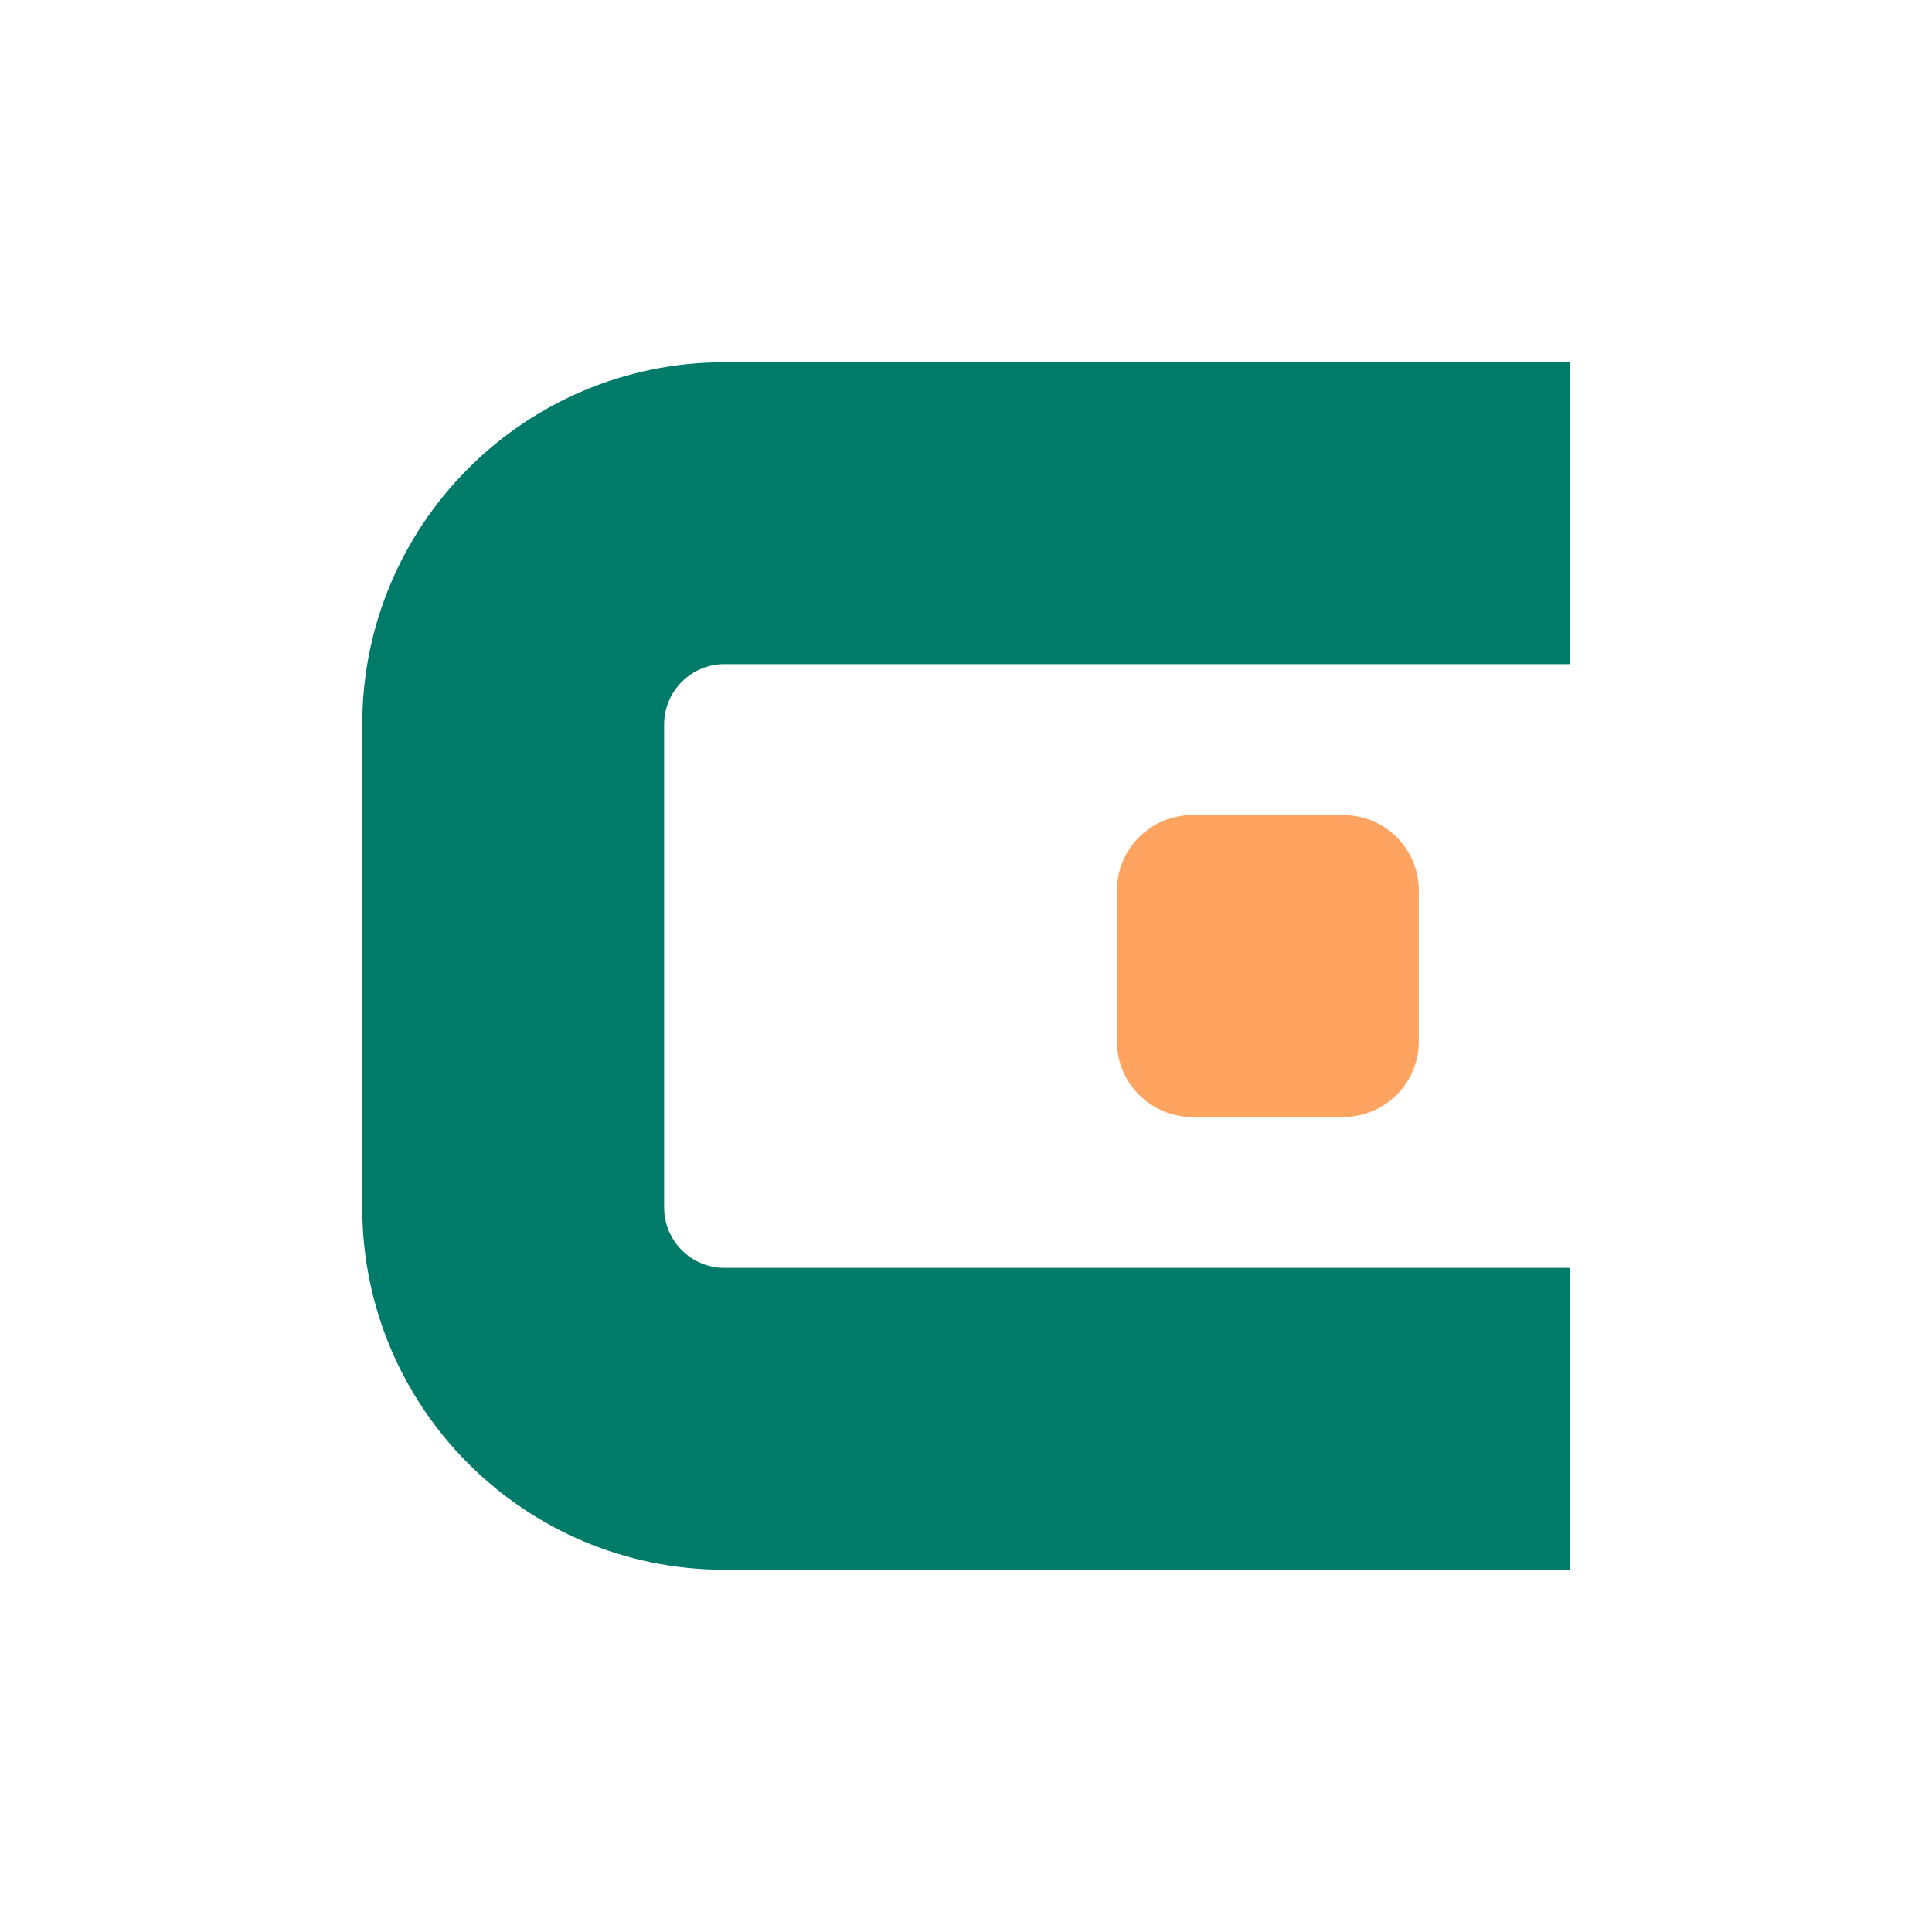
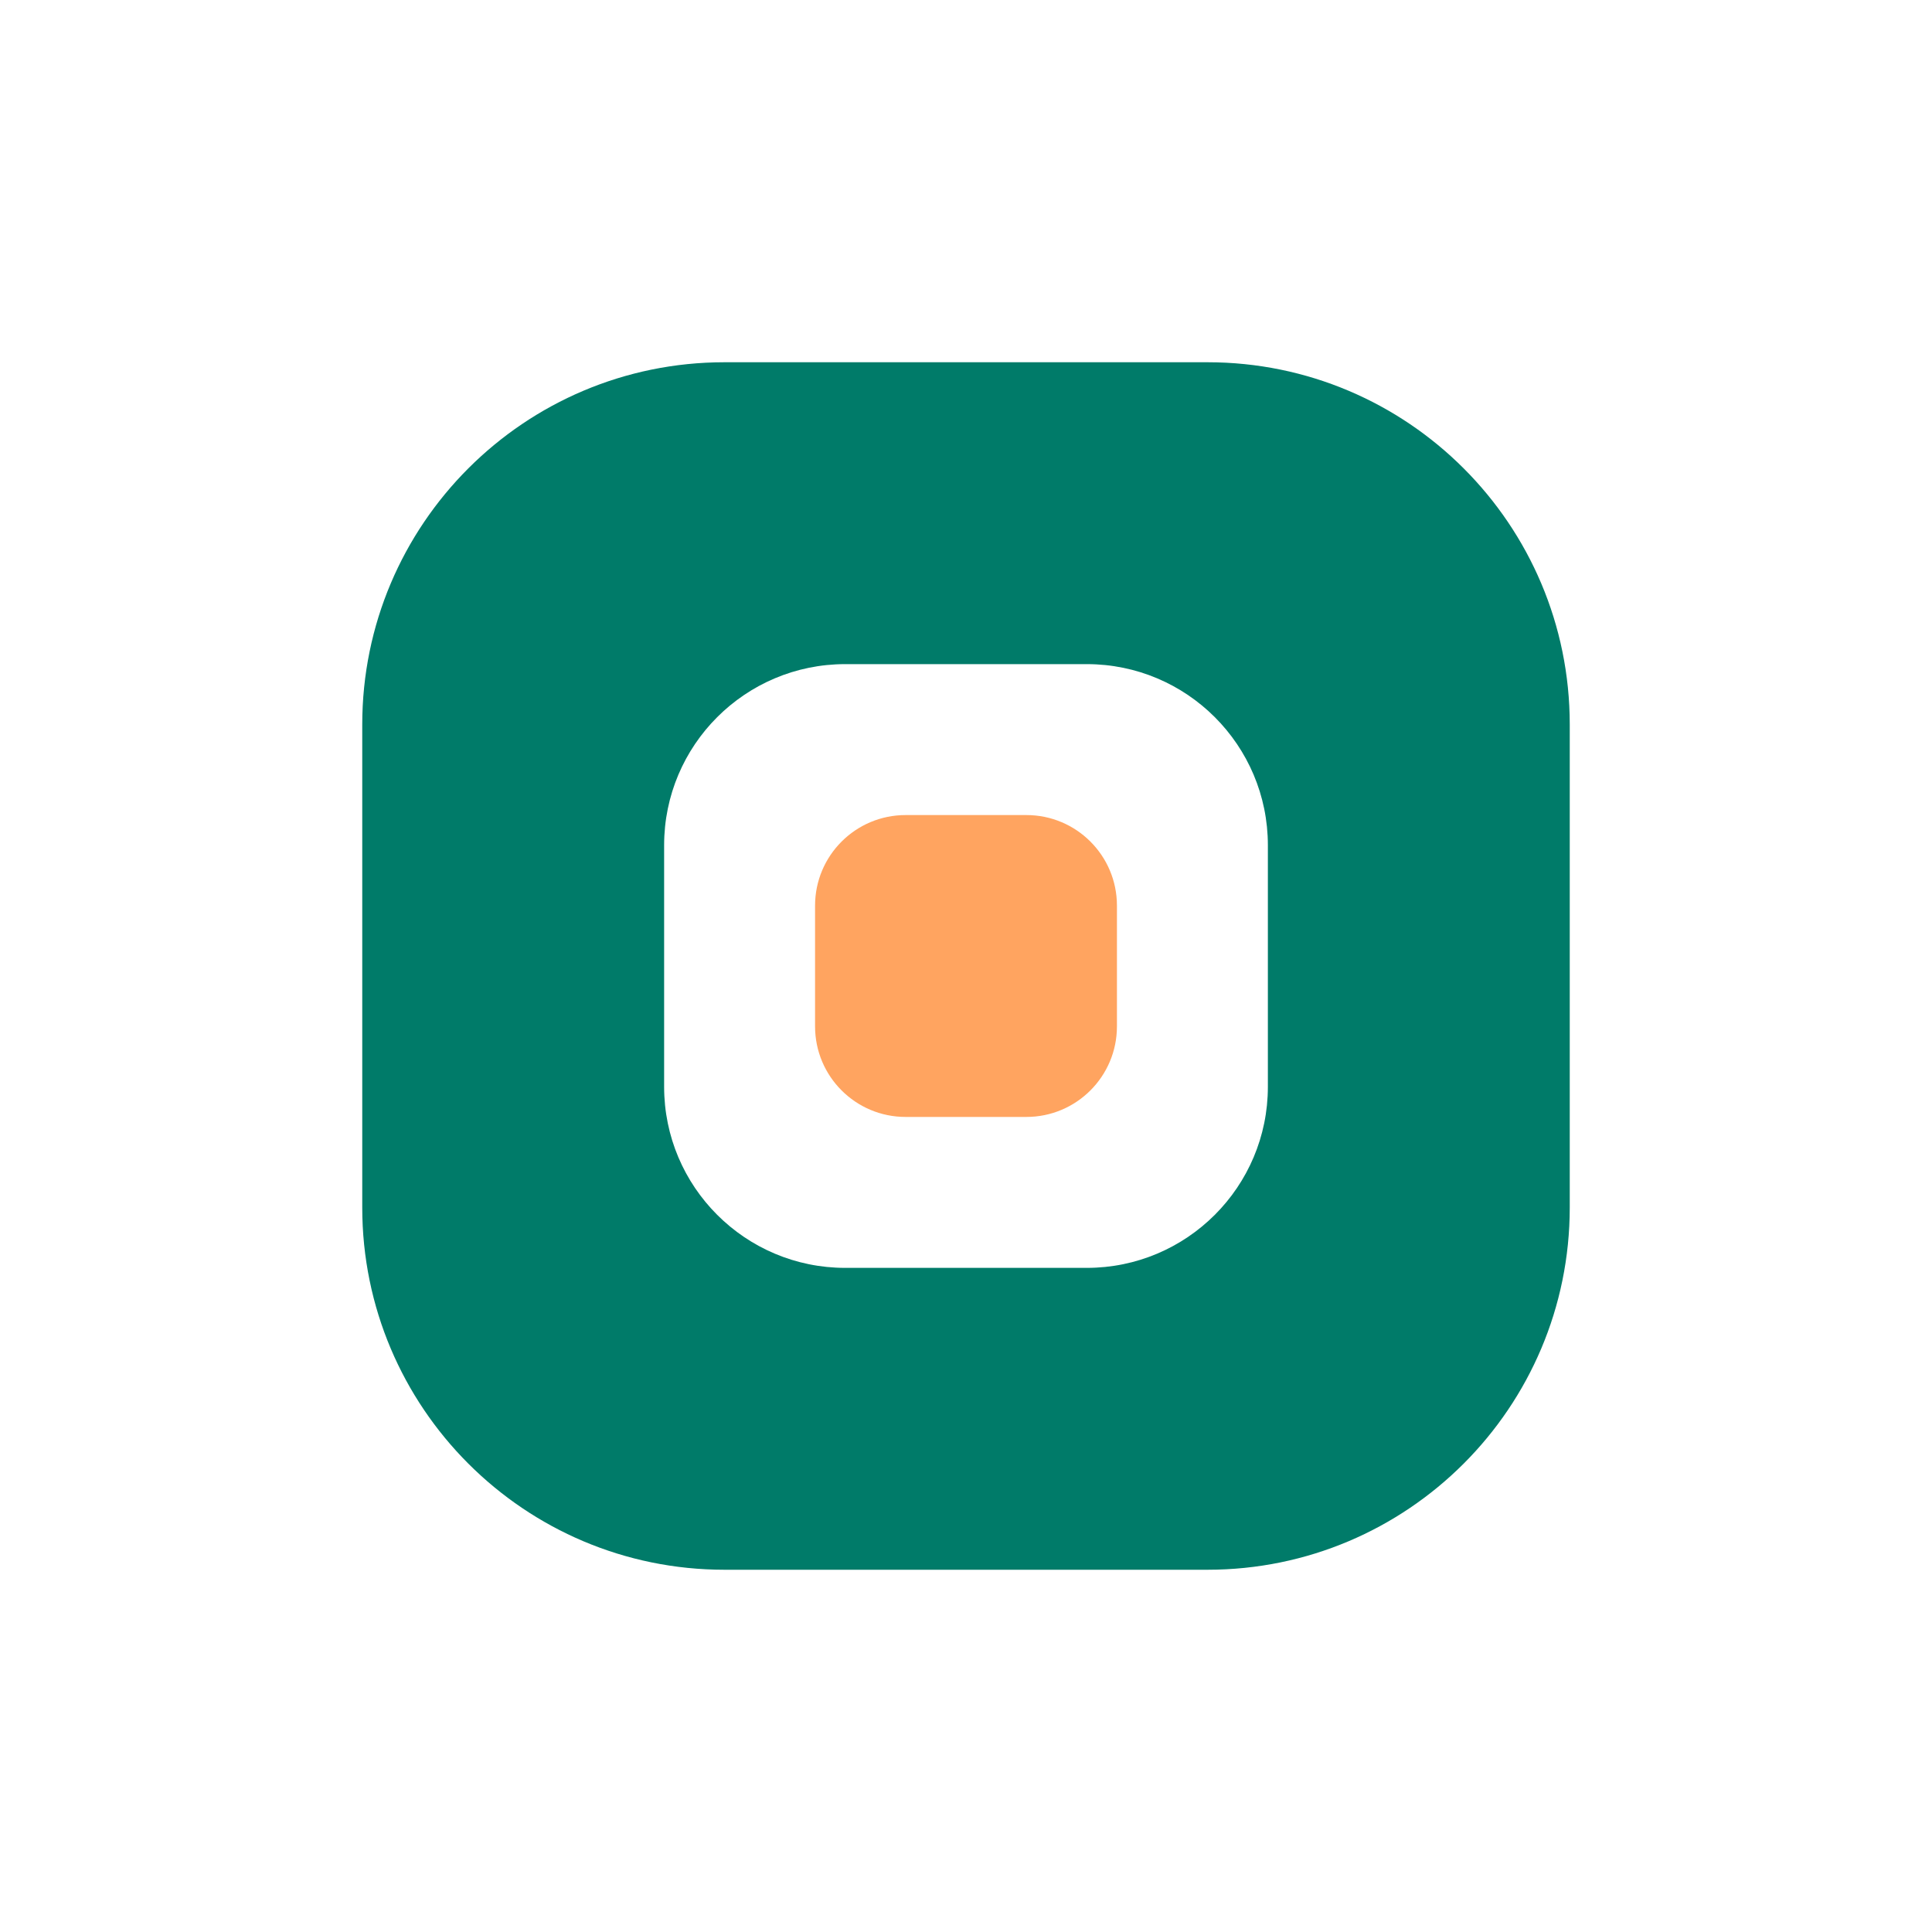
<svg xmlns="http://www.w3.org/2000/svg" width="512" height="512" viewBox="0 0 64 64">
  <g transform="translate(0 0) scale(1)">
-     <path d="M52 12H24A12 12 0 0 0 12 24V40A12 12 0 0 0 24 52H52V42H24A2 2 0 0 1 22 40V24A2 2 0 0 1 24 22H52Z" fill="#007B69" />
-     <rect x="37" y="27" width="10" height="10" rx="2.5" fill="#FFA460" />
+     <path d="M24 12H40A12 12 0 0 1 52 24V40A12 12 0 0 1 40 52H24A12 12 0 0 1 12 40V24A12 12 0 0 1 24 12ZM28 22H36A6 6 0 0 1 42 28V36A6 6 0 0 1 36 42H28A6 6 0 0 1 22 36V28A6 6 0 0 1 28 22Z" fill="#007B69" fill-rule="evenodd" />
+     <rect x="27" y="27" width="10" height="10" rx="3" fill="#FFA460" />
  </g>
</svg>
